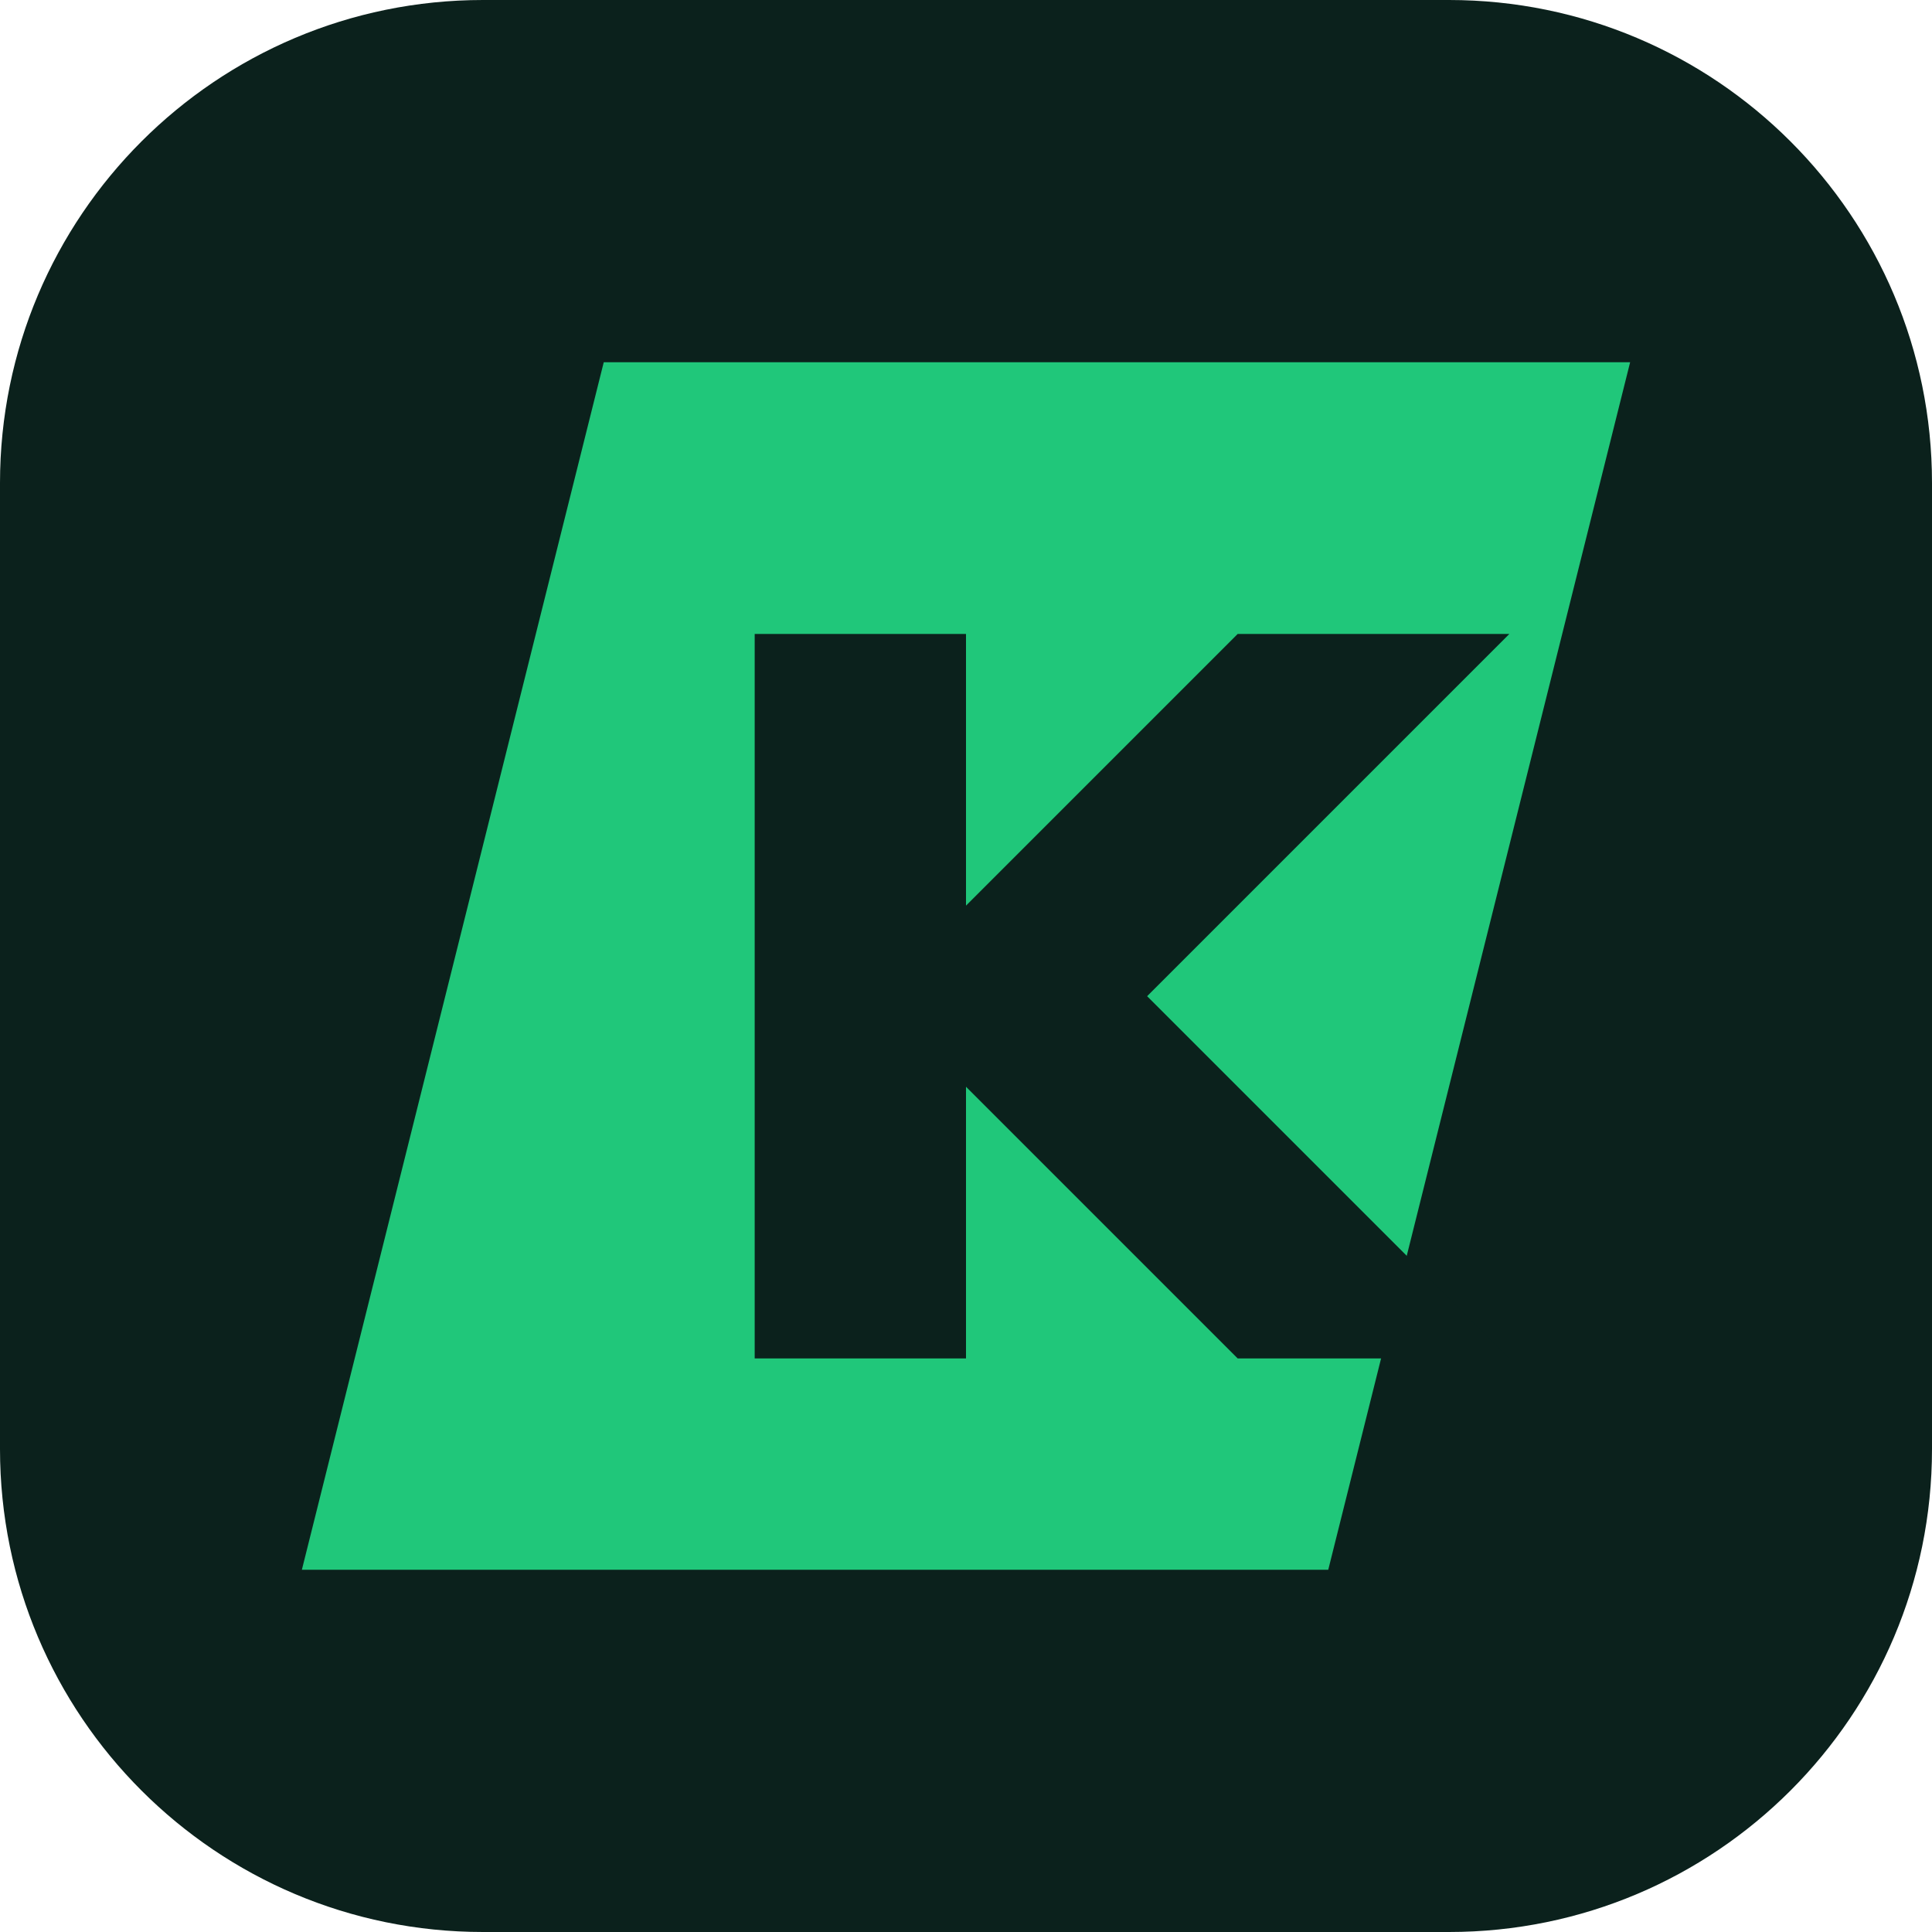
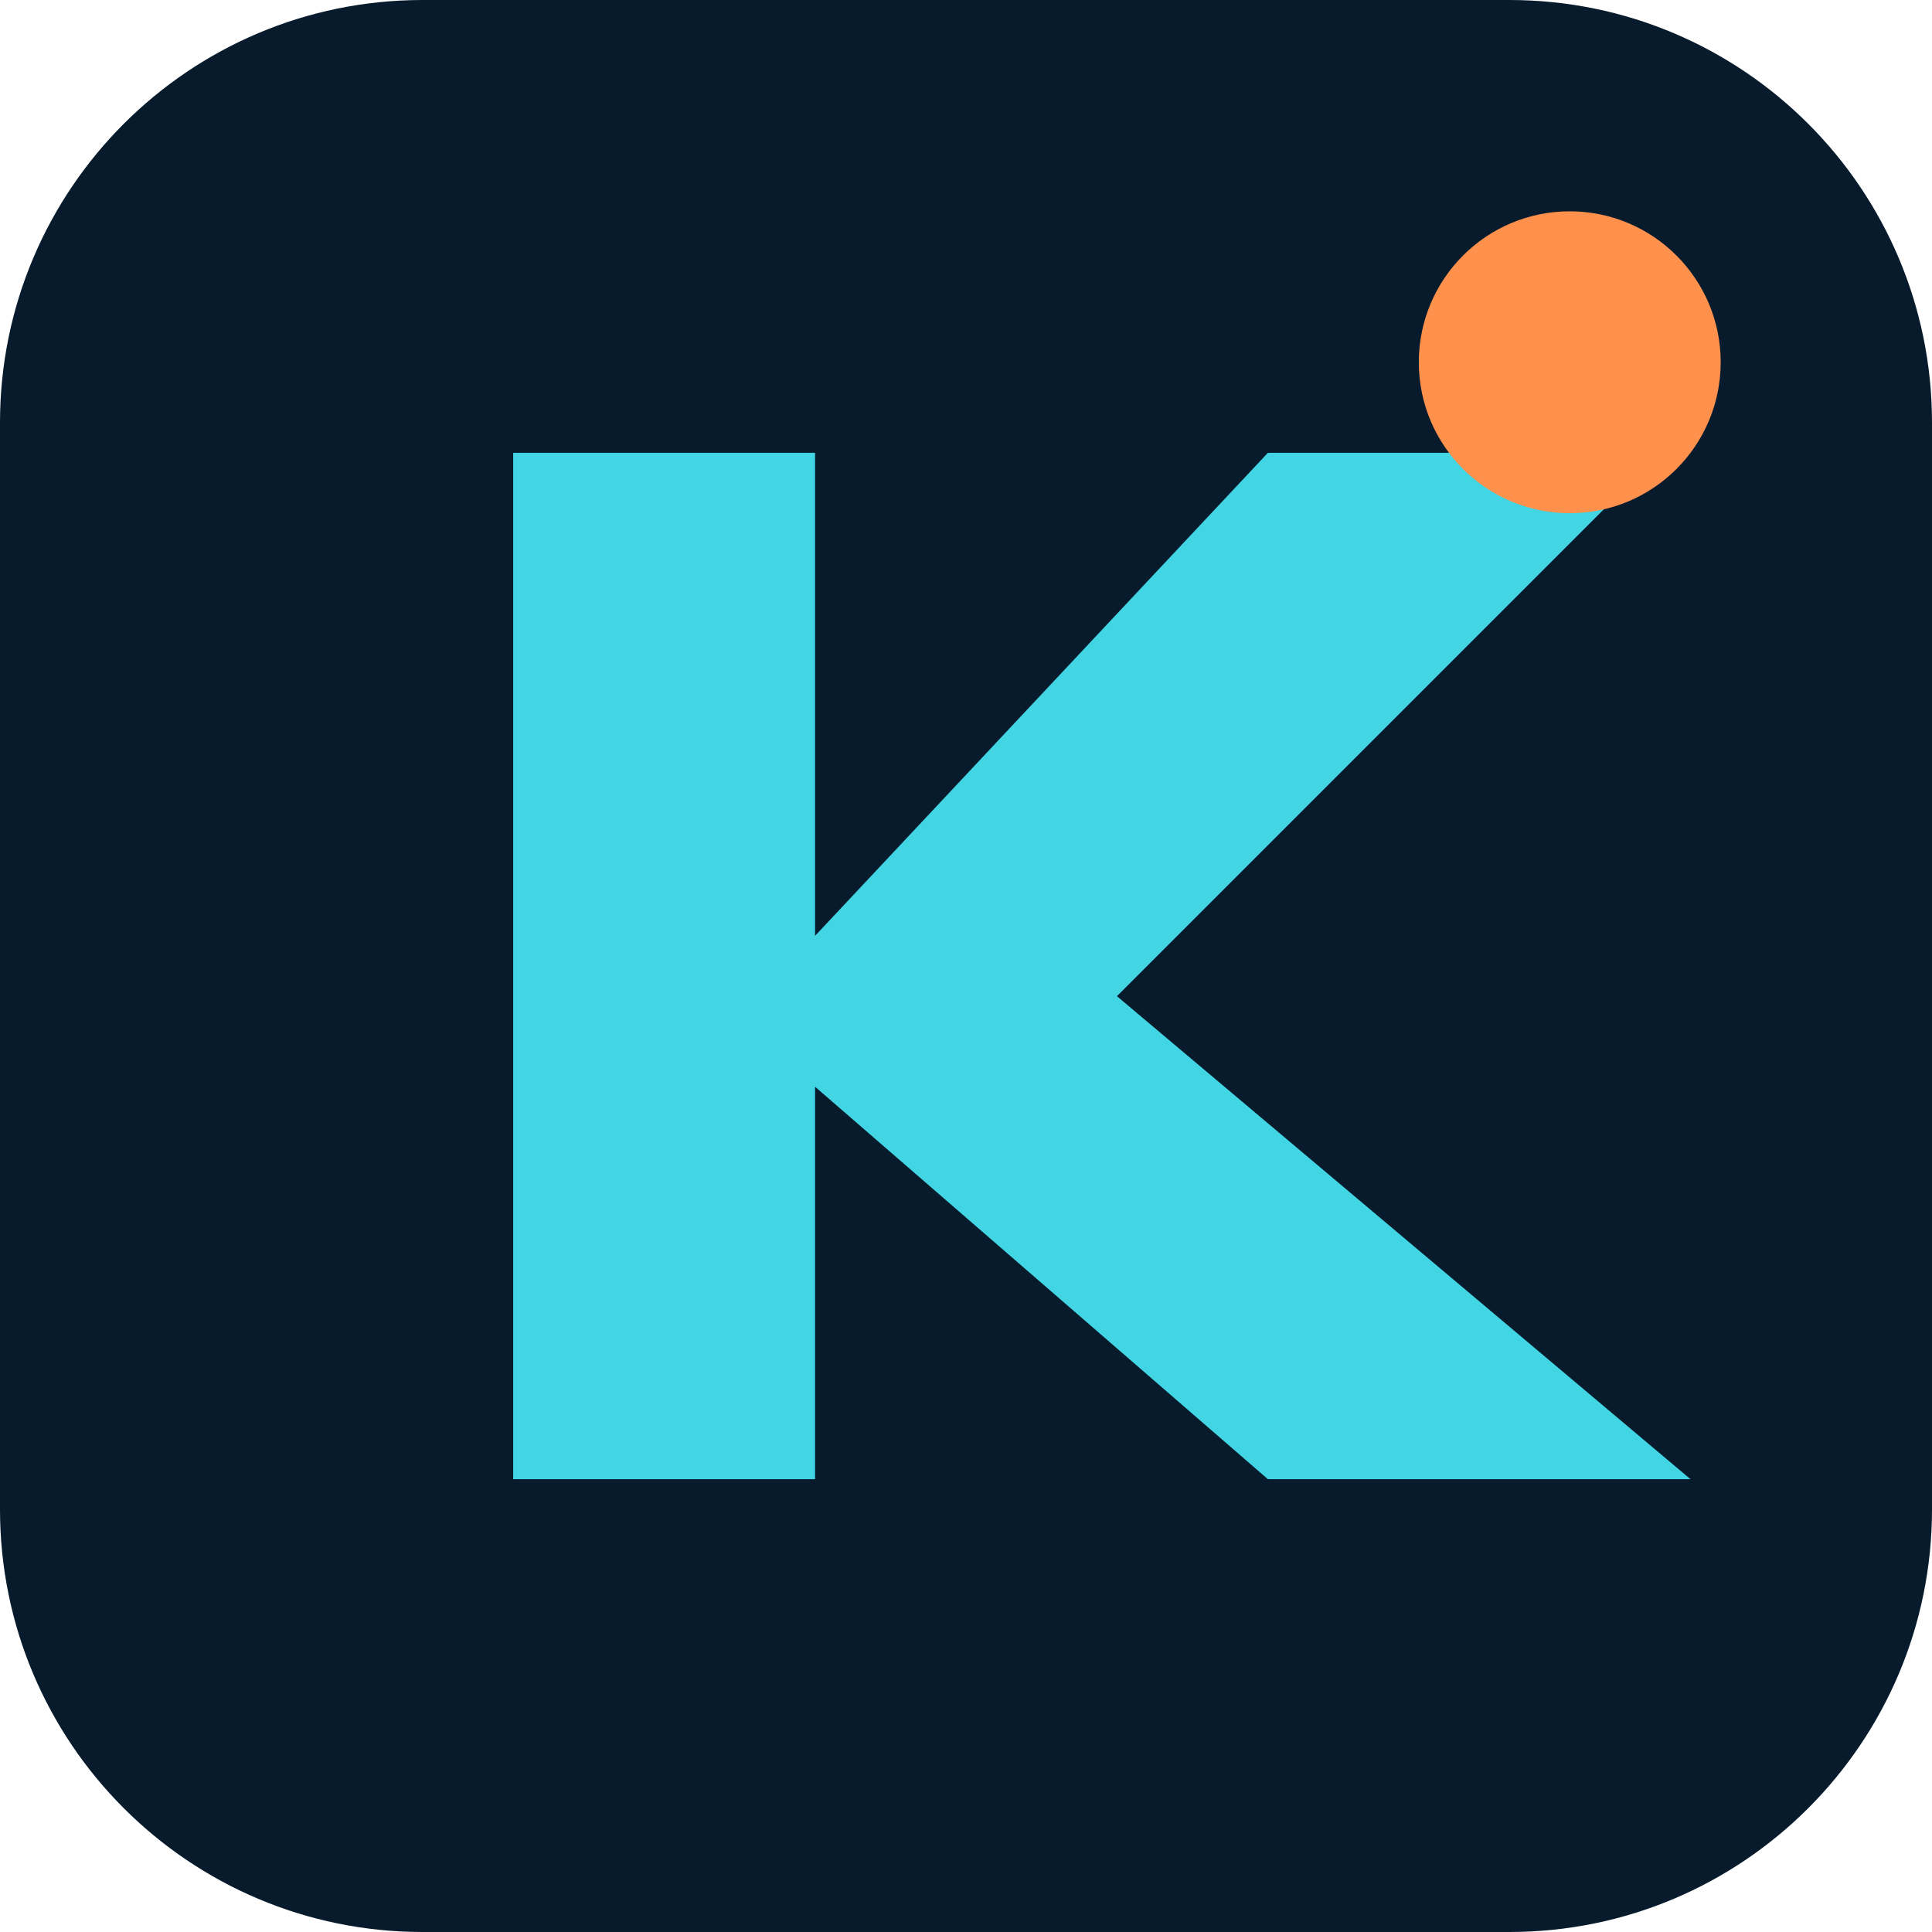
<svg xmlns="http://www.w3.org/2000/svg" viewBox="0 0 64 64">
-   <rect width="64" height="64" rx="16" fill="#0b211c" />
-   <path d="M20 12h34L44 52H10Z" fill="#20c77a" />
-   <path d="M25 21h7v9l9-9h9L38 33l12 12h-9l-9-9v9h-7Z" fill="#0b211c" />
+   <rect width="64" height="64" rx="14" fill="#071b2c" />
+   <path d="M17 15h10v16l15-16h13L37 33l19 16H42L27 36v13H17Z" fill="#42d5e4" />
+   <circle cx="52" cy="12" r="5" fill="#ff914d" />
</svg>
